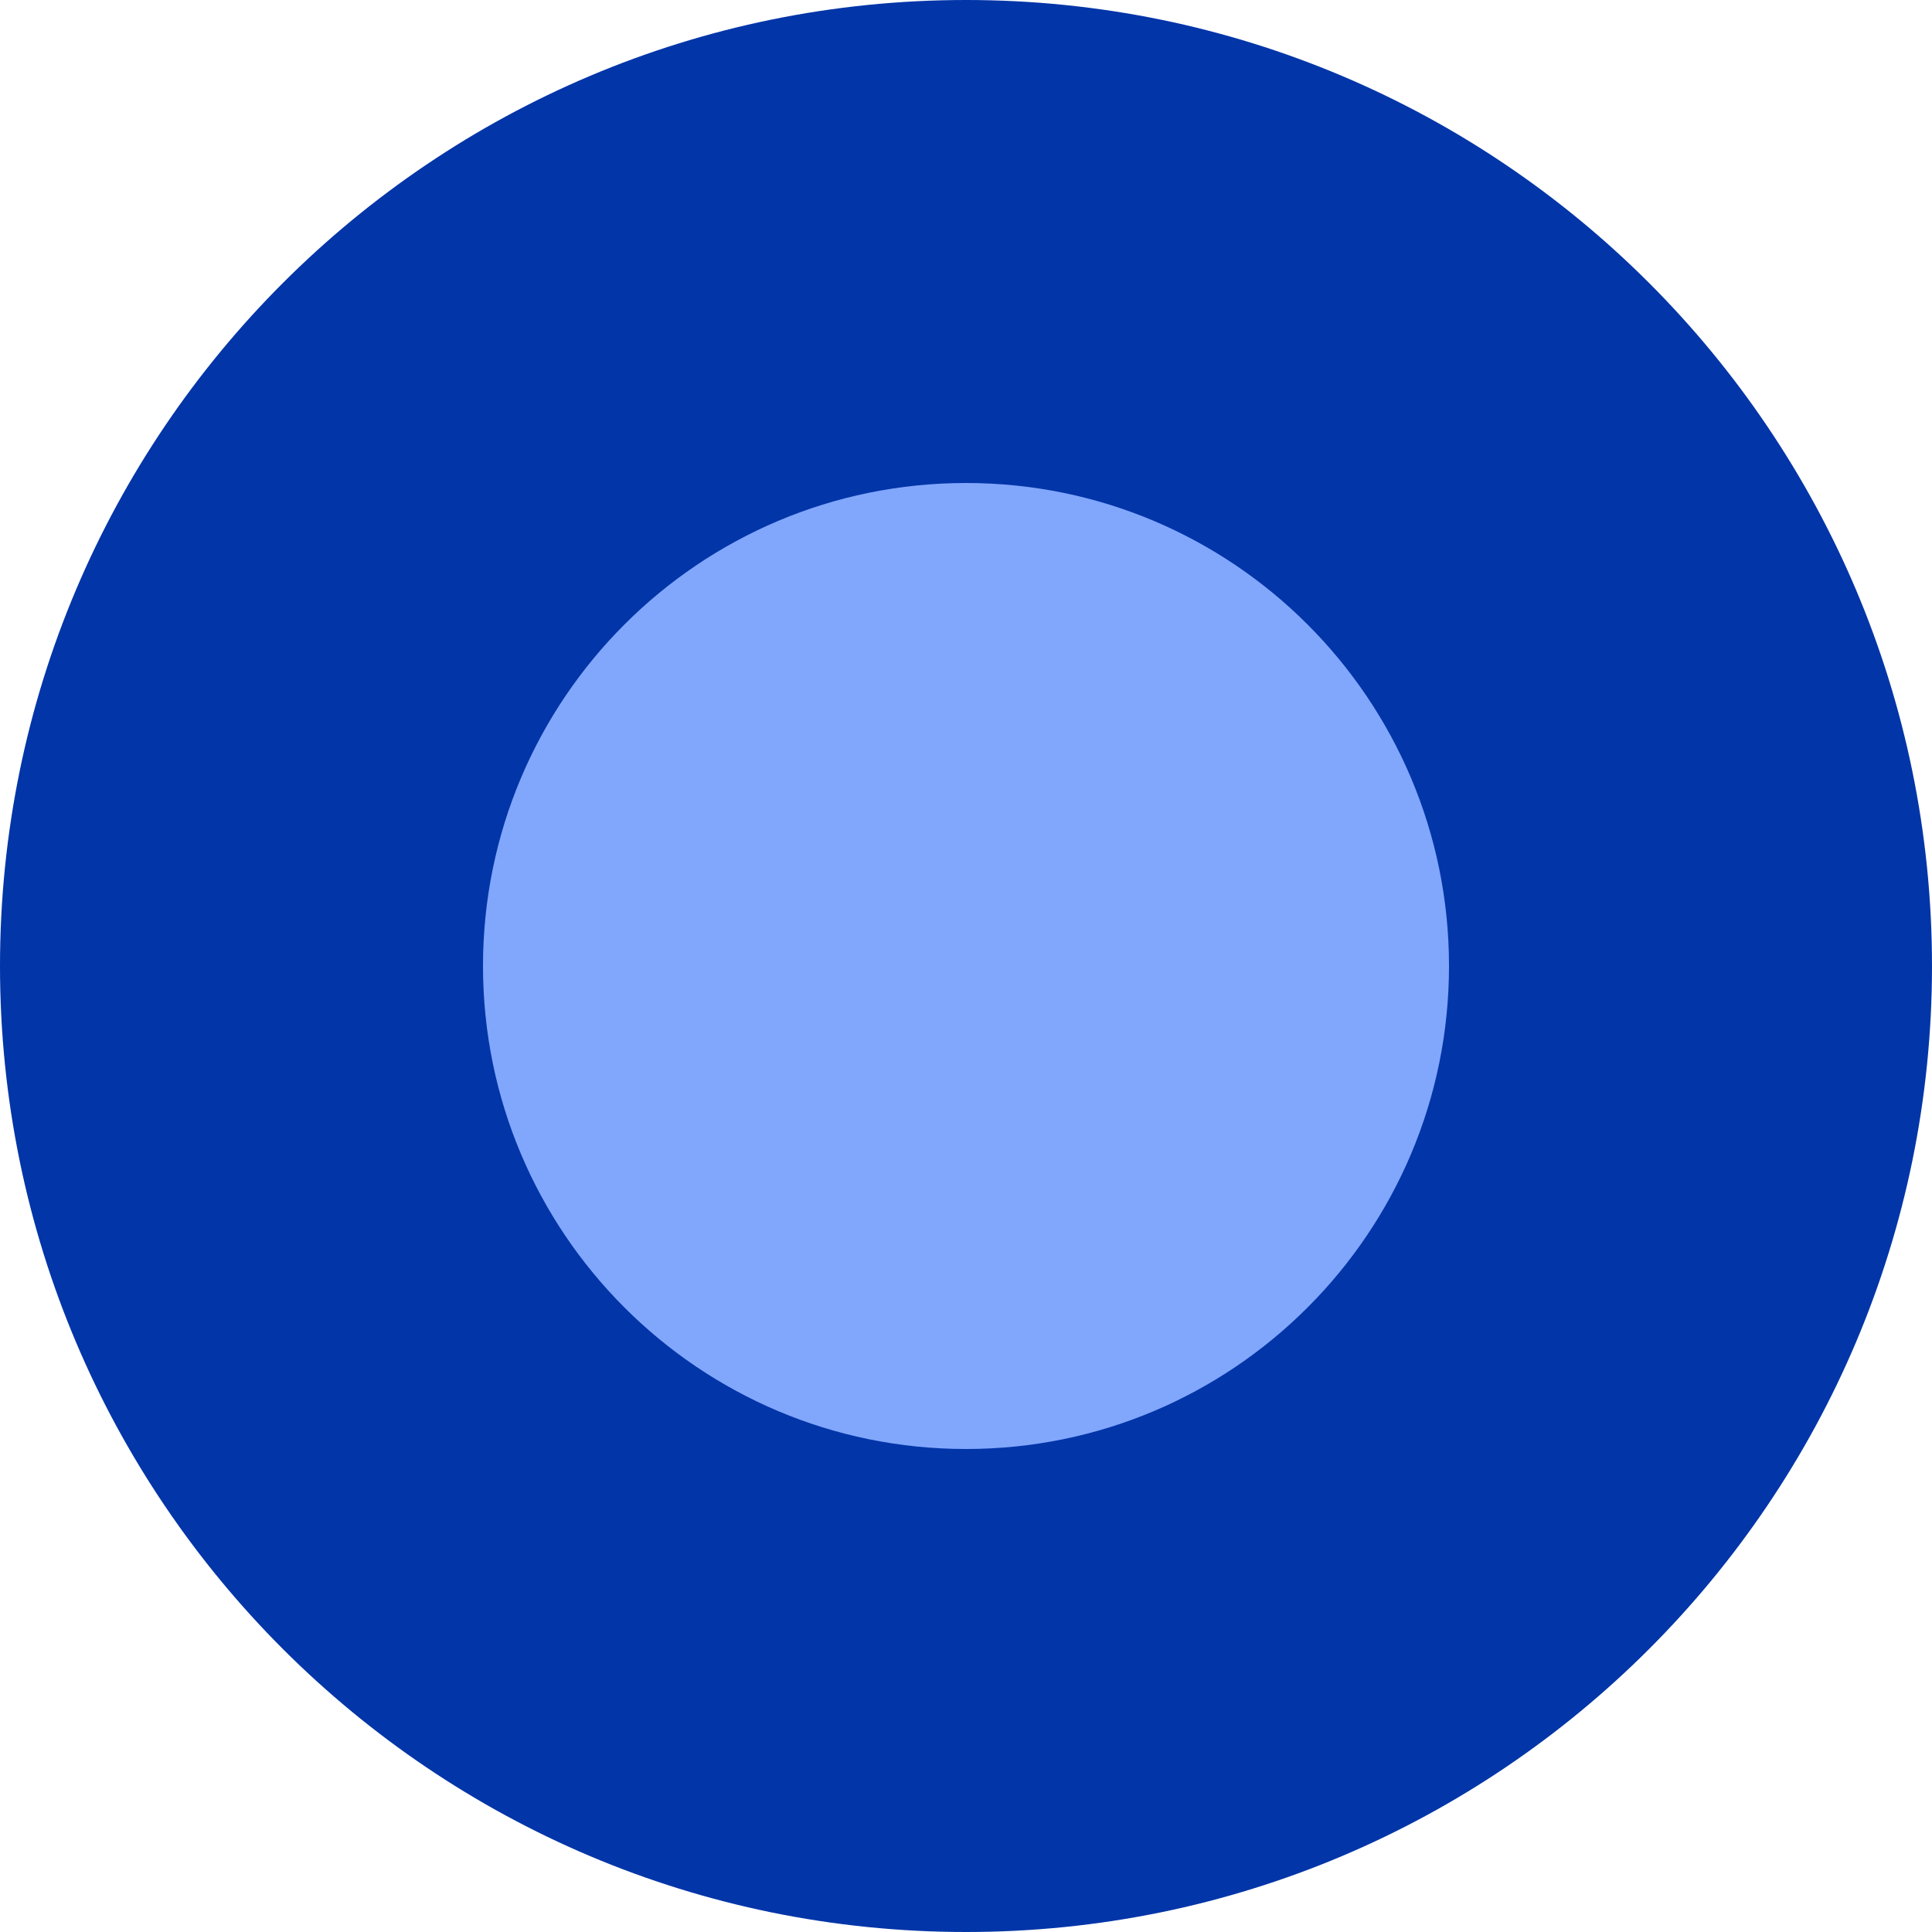
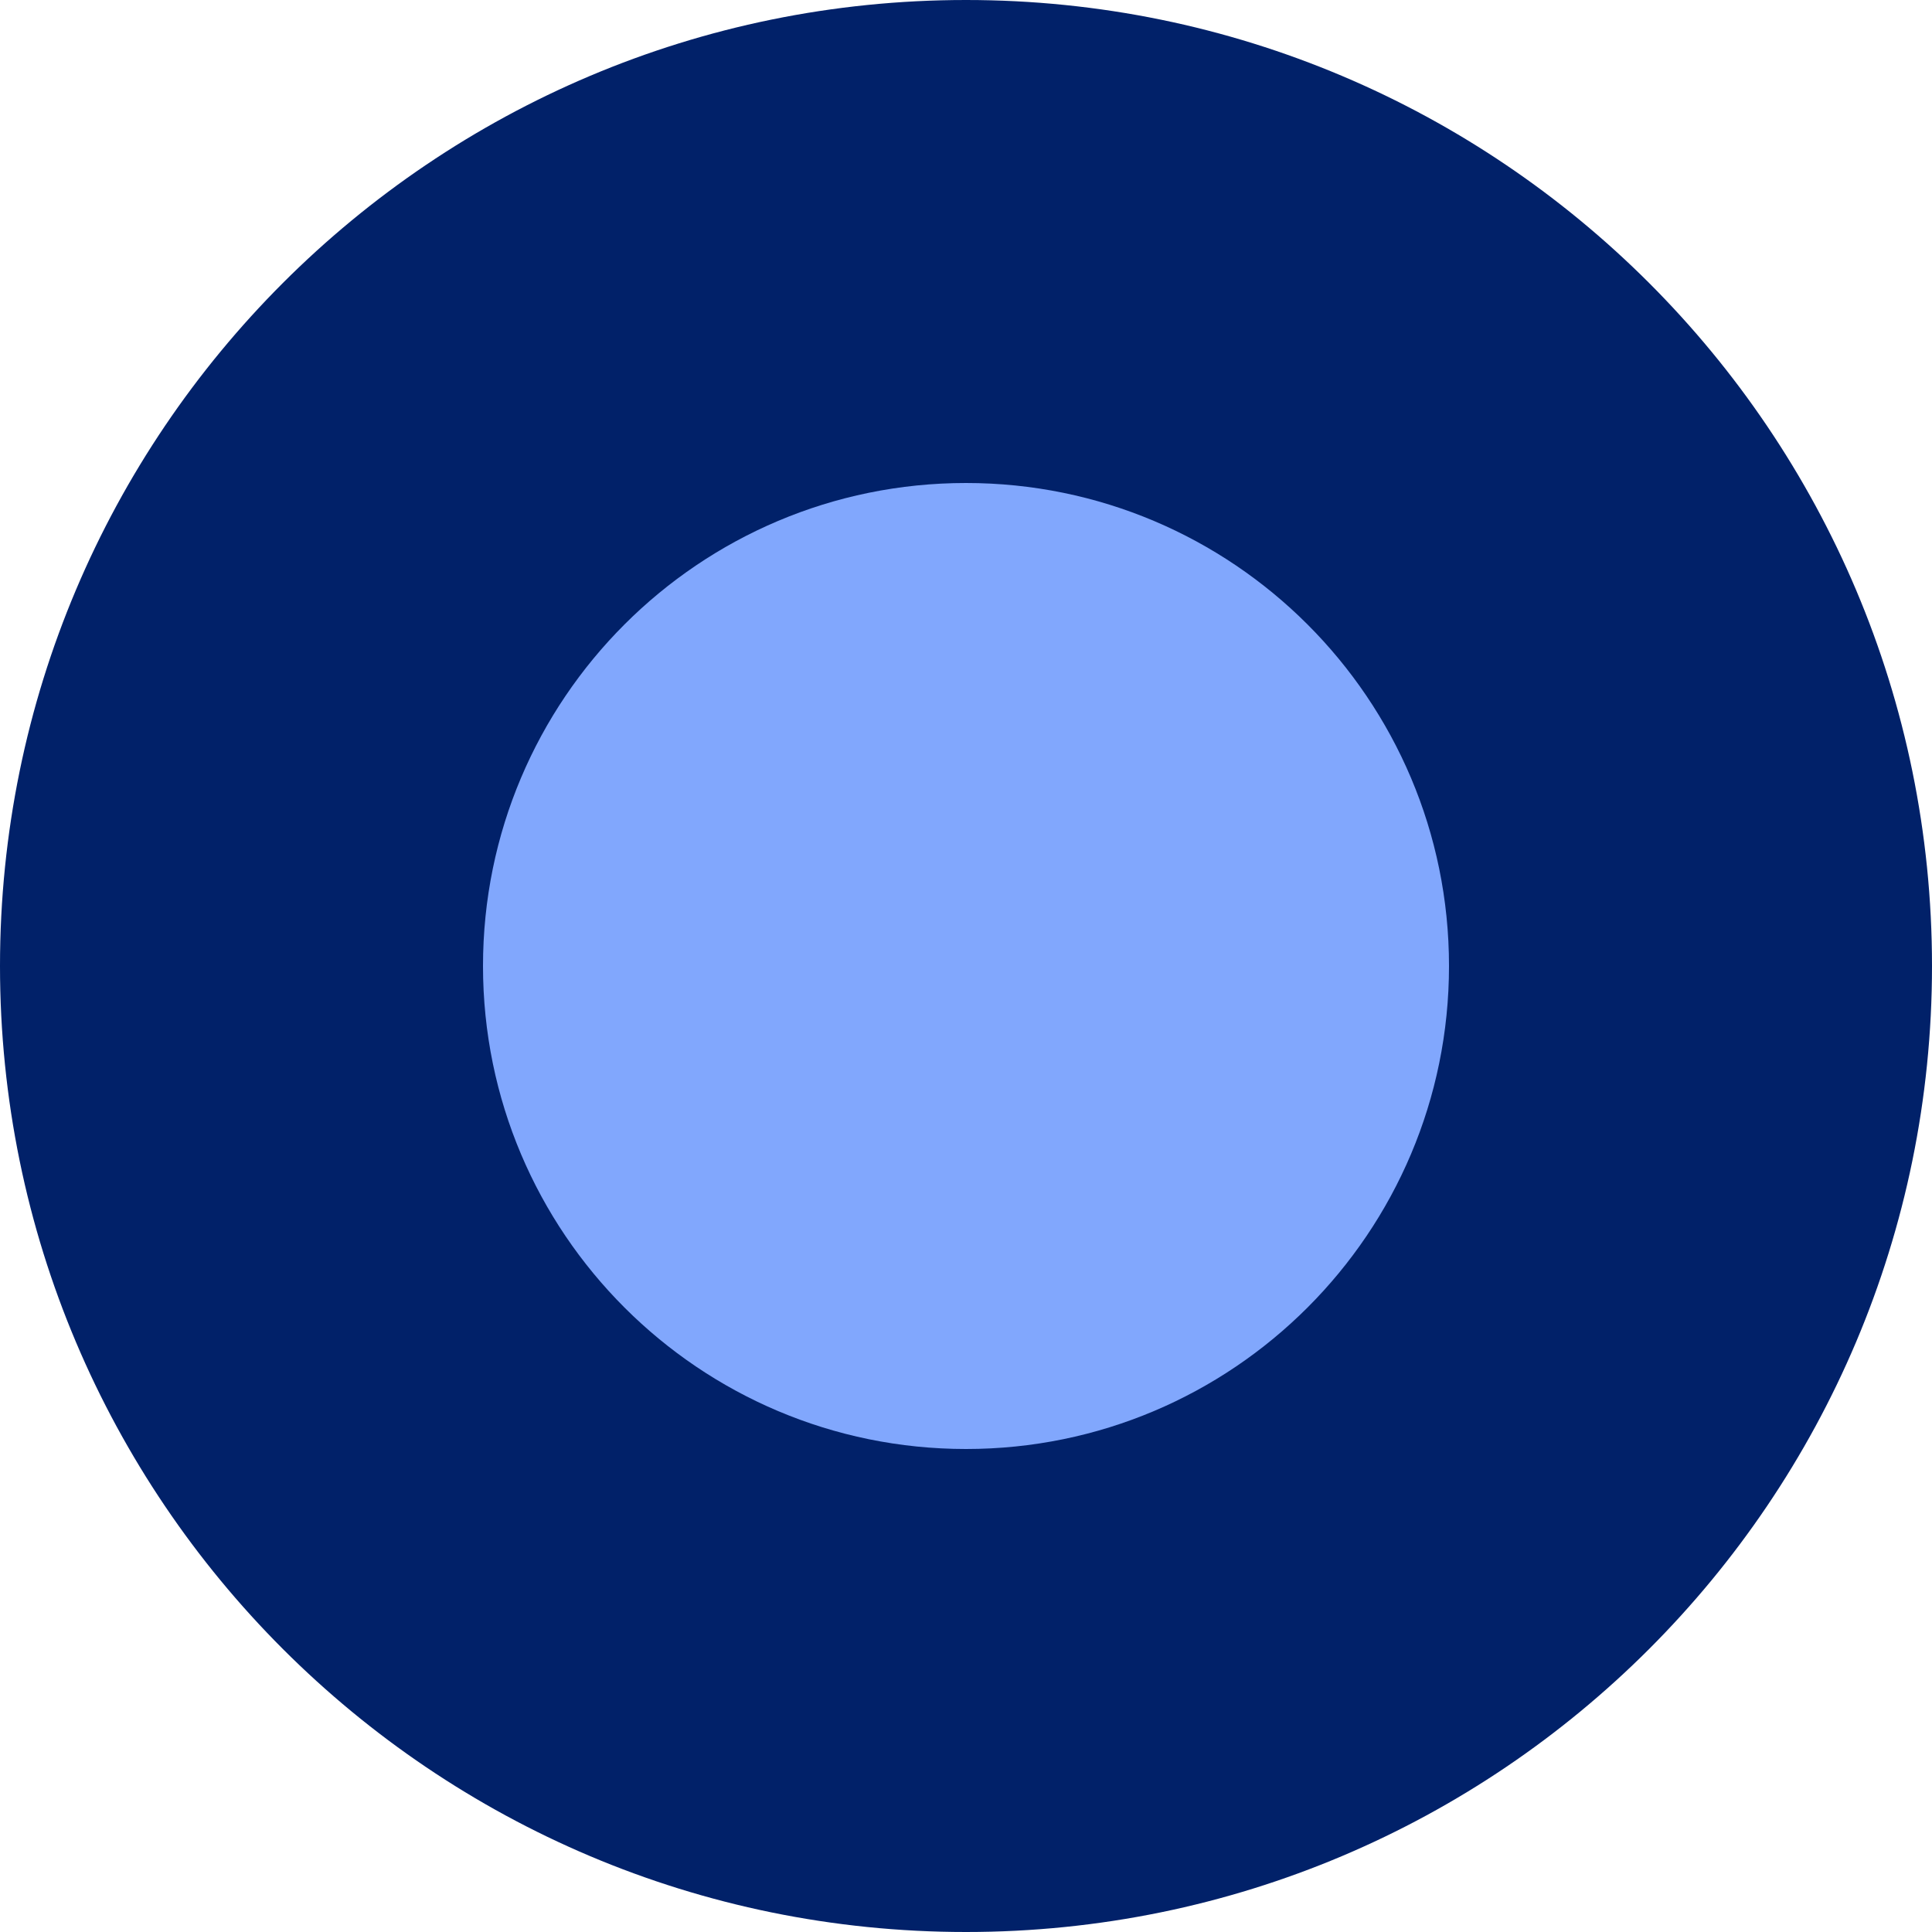
<svg xmlns="http://www.w3.org/2000/svg" width="1800" height="1800" viewBox="0 0 476.25 476.25" version="1.1" id="svg8">
  <defs id="defs2" />
  <g id="layer1" transform="translate(-432.9717,-358.7991)">
    <g id="g863" transform="matrix(0.4999999,0,0,0.4999999,-51.40477,149.6339)">
-       <circle style="fill:#0235a8;fill-opacity:1;stroke:none;stroke-width:1.323;stroke-linejoin:bevel;stroke-miterlimit:155;paint-order:markers fill stroke" id="path6" cx="1445.003" cy="894.58" r="476.25" />
+       <circle style="fill:#012169;fill-opacity:1;stroke:none;stroke-width:1.323;stroke-linejoin:bevel;stroke-miterlimit:155;paint-order:markers fill stroke" id="path6" cx="1445.003" cy="894.58" r="476.25" />
      <circle style="fill:#81a7fd;fill-opacity:1;stroke:none;stroke-width:0.661;stroke-linejoin:bevel;stroke-miterlimit:155;paint-order:markers fill stroke" id="circle7" cx="-1445.003" cy="-894.58" r="238.125" transform="scale(-1)" />
    </g>
  </g>
</svg>
